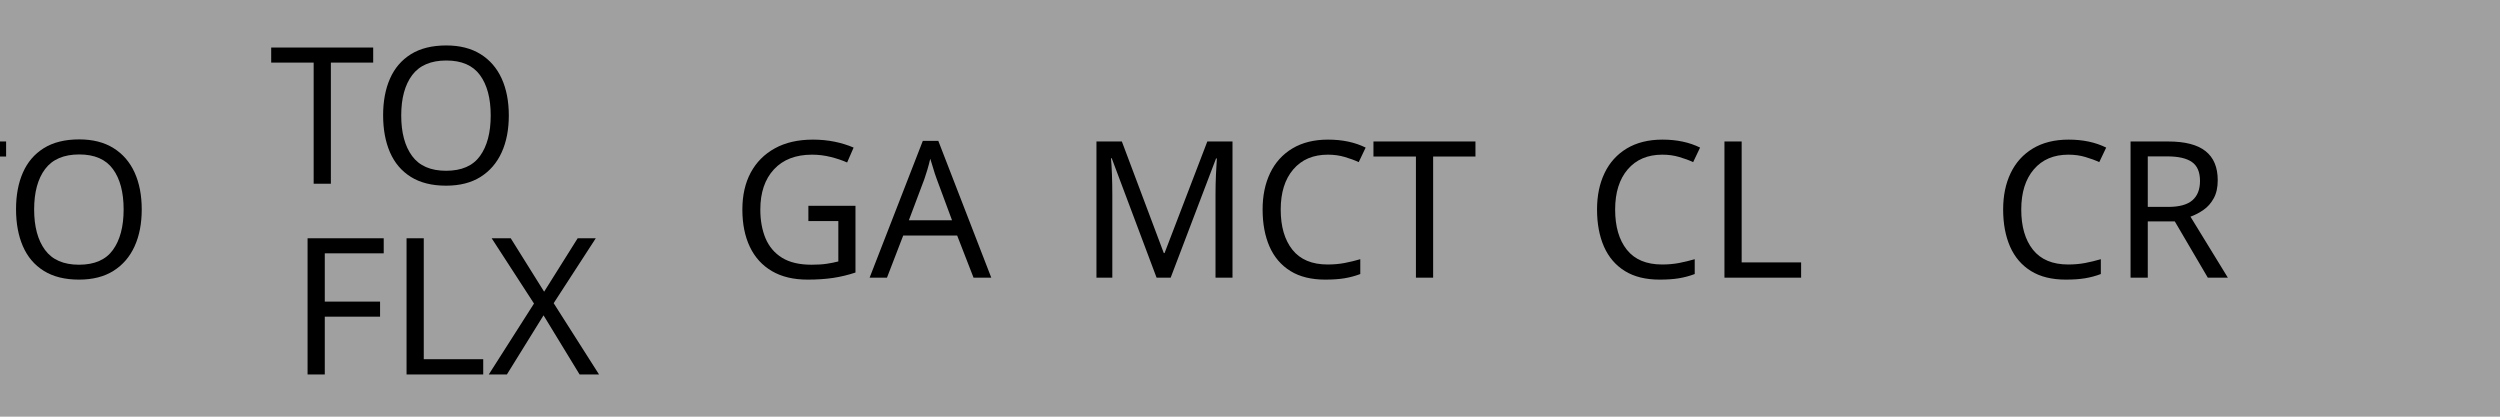
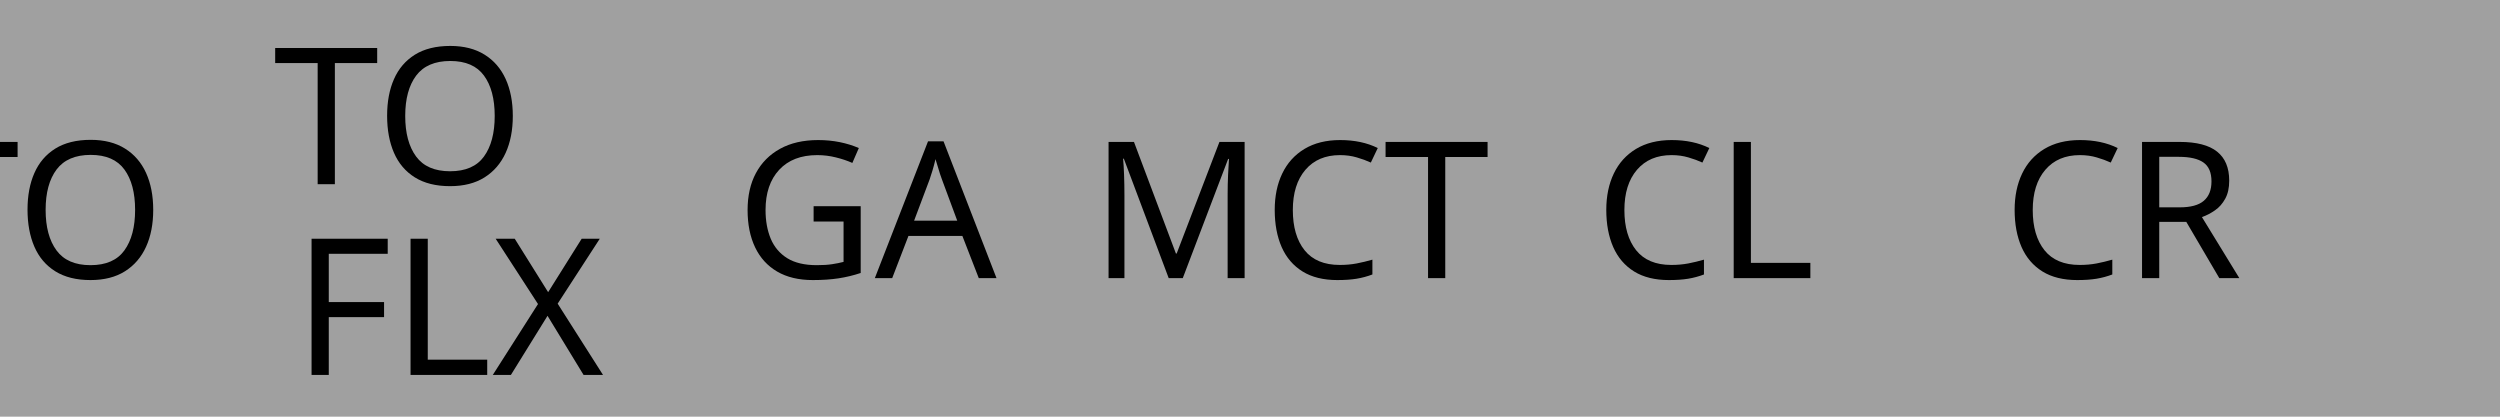
<svg xmlns="http://www.w3.org/2000/svg" width="524.268" height="87.378" viewBox="0 0 524.268 87.378" id="svg2" version="1.1">
  <defs id="defs4" />
  <g id="layer1" transform="translate(-67.7174,-534.7056)">
    <rect style="fill:#a0a0a0;fill-opacity:1;stroke:none;stroke-width:8;stroke-linecap:butt;stroke-linejoin:round;stroke-miterlimit:4;stroke-dasharray:none;stroke-opacity:1" id="rect4164" width="524.268" height="87.378" x="67.717" y="534.706" />
-     <g id="g4147" transform="translate(-2.321429,0)">
-       <text id="text4158" y="592.936" x="112.267" style="font-style:normal;font-weight:normal;font-size:40px;line-height:100%;font-family:sans-serif;letter-spacing:0px;word-spacing:0px;fill:#000000;fill-opacity:1;stroke:none;stroke-width:1px;stroke-linecap:butt;stroke-linejoin:miter;stroke-opacity:1" xml:space="preserve">
-         <tspan style="line-height:100%;text-align:center;text-anchor:middle" y="592.936" x="112.267" id="tspan4160">TO</tspan>
+     <g id="g4147" transform="translate(0.08637039,0)">
+       <text id="text4158" y="593.032" x="112.267" style="font-style:normal;font-weight:normal;font-size:40px;line-height:100%;font-family:sans-serif;letter-spacing:0px;word-spacing:0px;fill:#000000;fill-opacity:1;stroke:none;stroke-width:1px;stroke-linecap:butt;stroke-linejoin:miter;stroke-opacity:1" xml:space="preserve">
+         <tspan style="font-style:normal;font-variant:normal;font-weight:normal;font-stretch:normal;line-height:100%;font-family:Alata;-inkscape-font-specification:Alata;text-align:center;text-anchor:middle" y="593.032" x="112.267" id="tspan4160">TO</tspan>
      </text>
-       <text transform="scale(0.9999964,1.000004)" xml:space="preserve" style="font-style:normal;font-weight:normal;font-size:40px;line-height:100%;font-family:sans-serif;letter-spacing:0px;word-spacing:0px;fill:#000000;fill-opacity:1;stroke:none;stroke-width:1px;stroke-linecap:butt;stroke-linejoin:miter;stroke-opacity:1" x="199.646" y="573.236" id="text4178">
-         <tspan id="tspan4206" x="199.646" y="573.236" style="line-height:100%;text-align:center;text-anchor:middle">TO</tspan>
-         <tspan id="tspan4210" x="199.646" y="613.236" style="line-height:100%;text-align:center;text-anchor:middle">FLX</tspan>
+       <text transform="scale(0.9999964,1.000004)" xml:space="preserve" style="font-style:normal;font-weight:normal;font-size:40px;line-height:100%;font-family:sans-serif;letter-spacing:0px;word-spacing:0px;fill:#000000;fill-opacity:1;stroke:none;stroke-width:1px;stroke-linecap:butt;stroke-linejoin:miter;stroke-opacity:1" x="198.074" y="573.333" id="text4178">
+         <tspan id="tspan4206" x="198.074" y="573.333" style="font-style:normal;font-variant:normal;font-weight:normal;font-stretch:normal;line-height:100%;font-family:Alata;-inkscape-font-specification:Alata;text-align:center;text-anchor:middle">TO</tspan>
+         <tspan id="tspan4210" x="198.074" y="613.333" style="font-style:normal;font-variant:normal;font-weight:normal;font-stretch:normal;line-height:100%;font-family:Alata;-inkscape-font-specification:Alata;text-align:center;text-anchor:middle">FLX</tspan>
      </text>
-       <text id="text4184" y="592.936" x="287.023" style="font-style:normal;font-weight:normal;font-size:40px;line-height:100%;font-family:sans-serif;letter-spacing:0px;word-spacing:0px;fill:#000000;fill-opacity:1;stroke:none;stroke-width:1px;stroke-linecap:butt;stroke-linejoin:miter;stroke-opacity:1" xml:space="preserve">
-         <tspan style="line-height:100%;text-align:center;text-anchor:middle" y="592.936" x="287.023" id="tspan4186">GA</tspan>
+       <text id="text4184" y="593.032" x="285.711" style="font-style:normal;font-weight:normal;font-size:40px;line-height:100%;font-family:sans-serif;letter-spacing:0px;word-spacing:0px;fill:#000000;fill-opacity:1;stroke:none;stroke-width:1px;stroke-linecap:butt;stroke-linejoin:miter;stroke-opacity:1" xml:space="preserve">
+         <tspan style="font-style:normal;font-variant:normal;font-weight:normal;font-stretch:normal;line-height:100%;font-family:Alata;-inkscape-font-specification:Alata;text-align:center;text-anchor:middle" y="593.032" x="285.711" id="tspan4186">GA</tspan>
      </text>
-       <text xml:space="preserve" style="font-style:normal;font-weight:normal;font-size:40px;line-height:100%;font-family:sans-serif;letter-spacing:0px;word-spacing:0px;fill:#000000;fill-opacity:1;stroke:none;stroke-width:1px;stroke-linecap:butt;stroke-linejoin:miter;stroke-opacity:1" x="374.401" y="592.936" id="text4190">
-         <tspan id="tspan4192" x="374.401" y="592.936" style="line-height:100%;text-align:center;text-anchor:middle">MCT</tspan>
+       <text xml:space="preserve" style="font-style:normal;font-weight:normal;font-size:40px;line-height:100%;font-family:sans-serif;letter-spacing:0px;word-spacing:0px;fill:#000000;fill-opacity:1;stroke:none;stroke-width:1px;stroke-linecap:butt;stroke-linejoin:miter;stroke-opacity:1" x="374.533" y="593.032" id="text4190">
+         <tspan id="tspan4192" x="374.533" y="593.032" style="font-style:normal;font-variant:normal;font-weight:normal;font-stretch:normal;line-height:100%;font-family:Alata;-inkscape-font-specification:Alata;text-align:center;text-anchor:middle">MCT</tspan>
      </text>
-       <text id="text4196" y="592.936" x="462.032" style="font-style:normal;font-weight:normal;font-size:40px;line-height:100%;font-family:sans-serif;letter-spacing:0px;word-spacing:0px;fill:#000000;fill-opacity:1;stroke:none;stroke-width:1px;stroke-linecap:butt;stroke-linejoin:miter;stroke-opacity:1" xml:space="preserve">
-         <tspan style="line-height:100%;text-align:center;text-anchor:middle" y="592.936" x="462.032" id="tspan4198">CL</tspan>
+       <text id="text4196" y="593.032" x="461.566" style="font-style:normal;font-weight:normal;font-size:40px;line-height:100%;font-family:sans-serif;letter-spacing:0px;word-spacing:0px;fill:#000000;fill-opacity:1;stroke:none;stroke-width:1px;stroke-linecap:butt;stroke-linejoin:miter;stroke-opacity:1" xml:space="preserve">
+         <tspan style="font-style:normal;font-variant:normal;font-weight:normal;font-stretch:normal;line-height:100%;font-family:Alata;-inkscape-font-specification:Alata;text-align:center;text-anchor:middle" y="593.032" x="461.566" id="tspan4198">CL</tspan>
      </text>
-       <text xml:space="preserve" style="font-style:normal;font-weight:normal;font-size:40px;line-height:100%;font-family:sans-serif;letter-spacing:0px;word-spacing:0px;fill:#000000;fill-opacity:1;stroke:none;stroke-width:1px;stroke-linecap:butt;stroke-linejoin:miter;stroke-opacity:1" x="549.157" y="592.936" id="text4202">
-         <tspan id="tspan4204" x="549.157" y="592.936" style="line-height:100%;text-align:center;text-anchor:middle">CR</tspan>
+       <text xml:space="preserve" style="font-style:normal;font-weight:normal;font-size:40px;line-height:100%;font-family:sans-serif;letter-spacing:0px;word-spacing:0px;fill:#000000;fill-opacity:1;stroke:none;stroke-width:1px;stroke-linecap:butt;stroke-linejoin:miter;stroke-opacity:1" x="549.157" y="593.032" id="text4202">
+         <tspan id="tspan4204" x="549.157" y="593.032" style="font-style:normal;font-variant:normal;font-weight:normal;font-stretch:normal;line-height:100%;font-family:Alata;-inkscape-font-specification:Alata;text-align:center;text-anchor:middle">CR</tspan>
      </text>
    </g>
  </g>
</svg>
